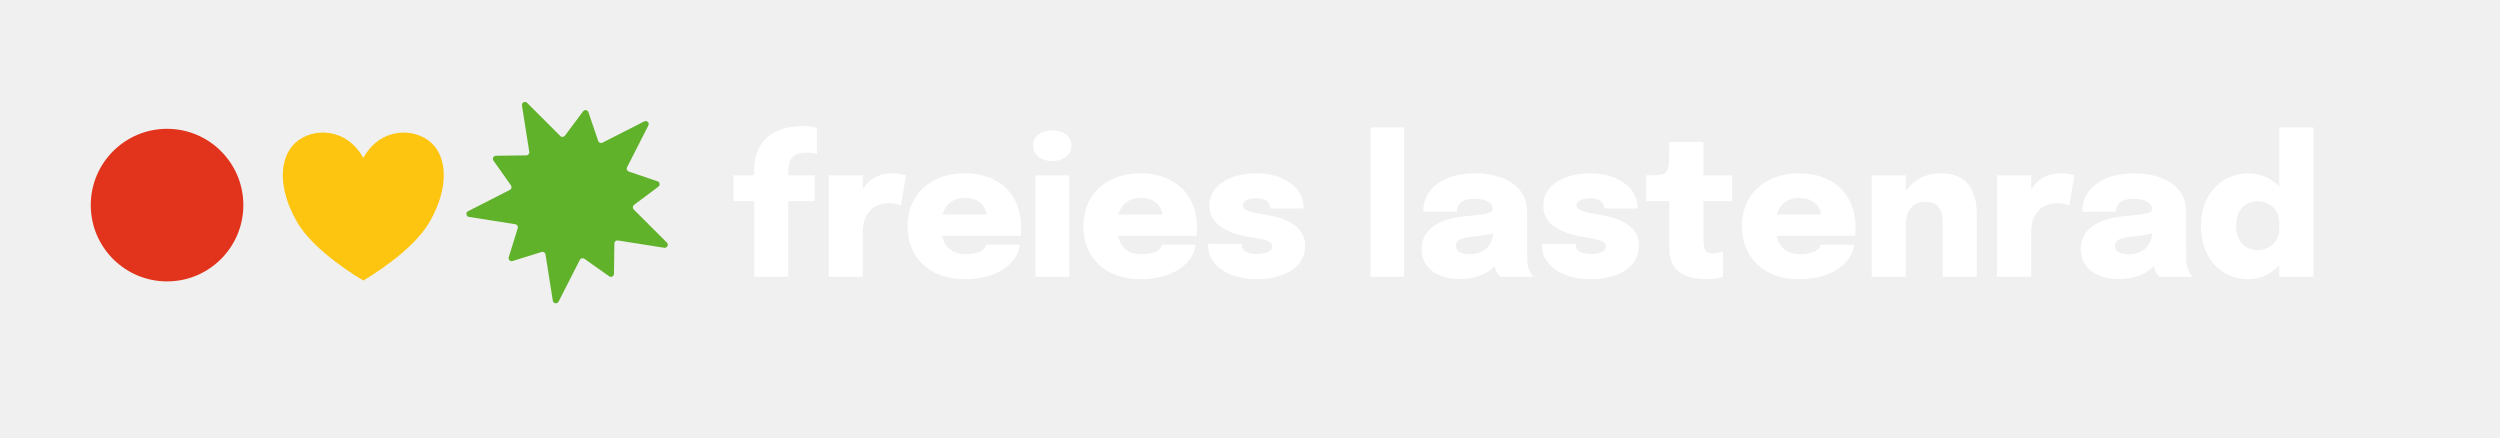
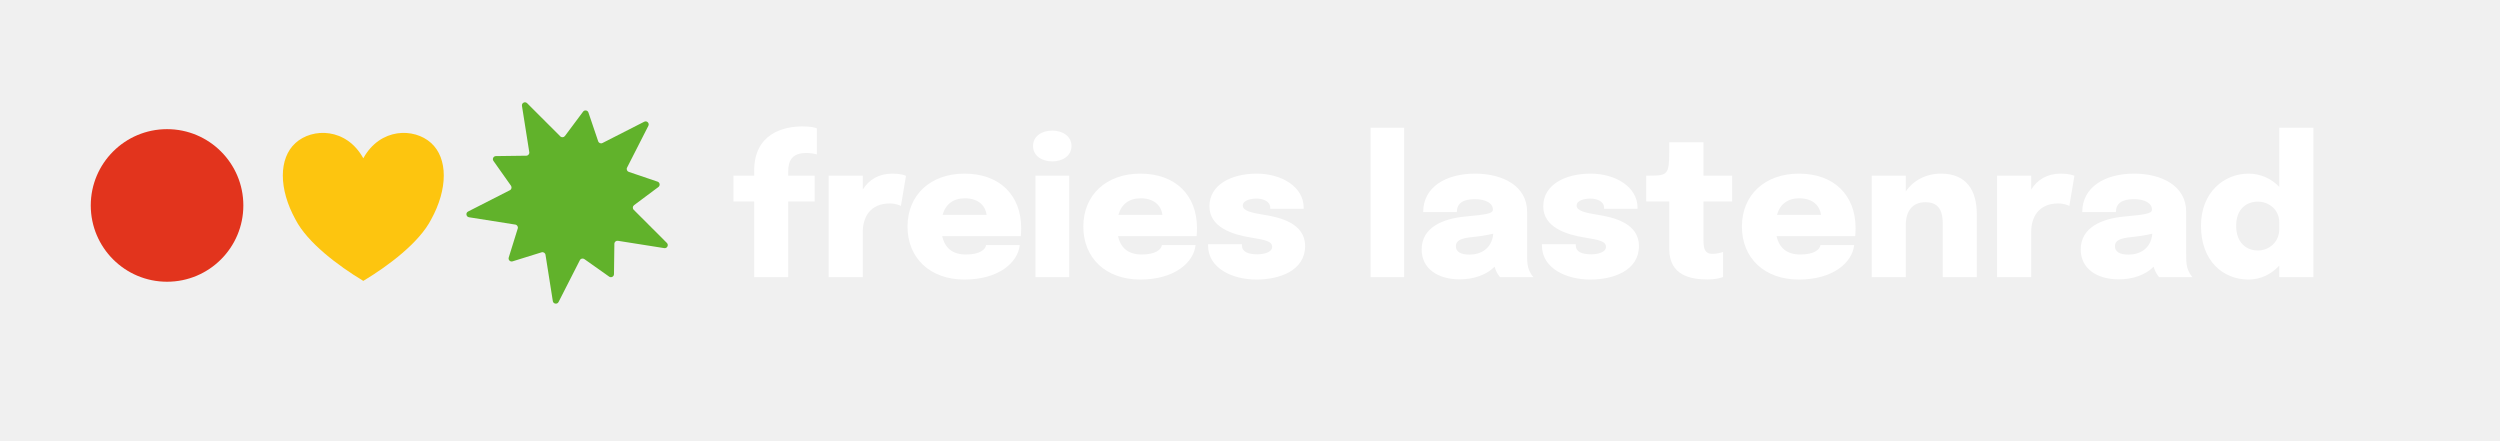
- <svg xmlns="http://www.w3.org/2000/svg" width="100%" height="100%" viewBox="0 0 1056 185" version="1.1" xml:space="preserve" style="fill-rule:evenodd;clip-rule:evenodd;stroke-linejoin:round;stroke-miterlimit:2;">
-   <rect id="freieslastenrad---quer---negativ" x="0.104" y="0.023" width="1055.33" height="184.675" style="fill:none;" />
-   <path d="M318.565,116.933l14.376,-0l-0,-31.982l11.185,-0l0,-10.903l-11.185,0l-0,-1.736c-0,-4.765 1.776,-7.834 7.672,-7.834c1.898,-0 3.796,0.403 4.442,0.605l0,-10.983c-0.646,-0.283 -2.261,-0.848 -6.098,-0.848c-7.955,-0 -20.392,2.988 -20.392,18.696l-0,2.1l-8.763,0l0,10.903l8.763,-0l-0,31.982Z" style="fill:#fff;fill-rule:nonzero;" />
-   <path d="M350.022,116.933l14.416,-0l0,-19.181c0,-5.775 2.867,-11.953 11.388,-11.953c2.503,-0 4.24,0.767 4.724,1.05l2.14,-12.72c-0.484,-0.242 -2.301,-0.929 -5.774,-0.929c-5.694,0 -9.894,2.544 -12.478,6.744l0,-5.896l-14.416,0l-0,42.885Z" style="fill:#fff;fill-rule:nonzero;" />
-   <path d="M430.744,103.365l-14.214,-0c-0.242,1.817 -2.544,3.998 -8.521,3.998c-5.693,-0 -8.924,-2.787 -10.014,-7.754l33.193,0c0.081,-0.646 0.162,-1.938 0.162,-3.392c-0,-13.972 -9.167,-23.017 -23.946,-23.017c-14.336,0 -24.068,8.965 -24.068,22.371c0,13.165 9.369,22.371 24.068,22.371c14.295,0 22.573,-7.107 23.34,-14.577Zm-23.138,-19.747c6.016,0 8.762,3.554 9.126,6.986l-18.576,0c1.252,-4.482 4.483,-6.986 9.45,-6.986Z" style="fill:#fff;fill-rule:nonzero;" />
-   <path d="M444.474,68.031c4.321,0 8.116,-2.302 8.116,-6.501c0,-4.2 -3.795,-6.502 -8.116,-6.502c-4.361,0 -8.117,2.302 -8.117,6.502c0,4.159 3.756,6.501 8.117,6.501Zm-7.107,48.902l14.254,-0l0,-42.885l-14.254,0l-0,42.885Z" style="fill:#fff;fill-rule:nonzero;" />
-   <path d="M505.005,103.365l-14.214,-0c-0.242,1.817 -2.544,3.998 -8.52,3.998c-5.694,-0 -8.925,-2.787 -10.015,-7.754l33.193,0c0.081,-0.646 0.162,-1.938 0.162,-3.392c0,-13.972 -9.167,-23.017 -23.946,-23.017c-14.335,0 -24.067,8.965 -24.067,22.371c-0,13.165 9.368,22.371 24.067,22.371c14.295,0 22.573,-7.107 23.34,-14.577Zm-23.138,-19.747c6.017,0 8.763,3.554 9.126,6.986l-18.575,0c1.251,-4.482 4.482,-6.986 9.449,-6.986Z" style="fill:#fff;fill-rule:nonzero;" />
-   <path d="M530.728,117.942c9.853,0 20.554,-3.836 20.554,-14.173c0,-9.732 -10.903,-12.155 -17.566,-13.205c-5.088,-0.808 -8.762,-1.696 -8.762,-3.836c-0,-2.342 3.513,-2.988 5.855,-2.988c2.705,-0 5.734,1.171 5.734,3.876l0,0.444l14.134,0l-0,-0.484c-0,-8.884 -9.49,-14.376 -19.787,-14.376c-10.863,0 -20.029,4.725 -20.029,13.81c-0,8.884 9.812,11.953 17.404,13.165c6.501,1.05 9.086,1.655 9.086,3.997c-0,2.262 -3.513,3.11 -6.219,3.11c-4.038,-0 -6.542,-1.09 -6.542,-3.796l0,-0.485l-14.295,0l0,0.566c0,9.651 10.297,14.375 20.433,14.375Z" style="fill:#fff;fill-rule:nonzero;" />
-   <rect x="578.943" y="53.817" width="14.174" height="63.116" style="fill:#fff;fill-rule:nonzero;" />
-   <path d="M616.619,117.862c5.896,-0 11.388,-1.939 14.699,-5.371c0.081,0.363 0.202,0.687 0.323,1.05c0.565,1.615 1.575,2.948 2.019,3.392l14.093,-0c-0.525,-0.485 -1.575,-1.898 -2.18,-3.836c-0.525,-1.737 -0.525,-3.917 -0.525,-6.219l-0,-17.606c-0,-10.944 -10.419,-16.072 -21.968,-16.072c-12.316,0 -21.927,5.653 -21.927,16.233l14.214,0c0,-3.634 2.544,-5.451 7.592,-5.451c4.725,-0 7.632,1.777 7.632,4.361l0,0.081c0,1.655 -2.705,2.059 -11.751,2.907c-9.409,0.889 -18.333,4.604 -18.333,13.891c0,8.077 6.784,12.64 16.112,12.64Zm4.119,-10.459c-3.755,-0 -5.774,-1.171 -5.774,-3.554c-0,-2.463 2.221,-3.351 6.824,-3.836c2.948,-0.282 6.138,-0.767 8.965,-1.454c-0.566,6.421 -5.371,8.844 -10.015,8.844Z" style="fill:#fff;fill-rule:nonzero;" />
-   <path d="M671.74,117.942c9.853,0 20.554,-3.836 20.554,-14.173c-0,-9.732 -10.903,-12.155 -17.566,-13.205c-5.088,-0.808 -8.763,-1.696 -8.763,-3.836c0,-2.342 3.513,-2.988 5.855,-2.988c2.706,-0 5.735,1.171 5.735,3.876l-0,0.444l14.133,0l-0,-0.484c-0,-8.884 -9.49,-14.376 -19.787,-14.376c-10.862,0 -20.029,4.725 -20.029,13.81c0,8.884 9.813,11.953 17.404,13.165c6.502,1.05 9.086,1.655 9.086,3.997c0,2.262 -3.513,3.11 -6.219,3.11c-4.038,-0 -6.541,-1.09 -6.541,-3.796l-0,-0.485l-14.295,0l-0,0.566c-0,9.651 10.297,14.375 20.433,14.375Z" style="fill:#fff;fill-rule:nonzero;" />
-   <path d="M721.449,117.902c2.948,0 5.209,-0.565 6.38,-1.05l0,-10.58c-0.807,0.323 -2.665,0.808 -4.522,0.808c-3.393,-0 -3.756,-2.504 -3.756,-5.936l0,-16.193l12.114,-0l0,-10.903l-12.114,0l0,-14.093l-14.456,-0l-0,3.957c-0,9.651 -0.768,10.136 -8.238,10.136l-1.494,0l-0,10.903l9.732,-0l-0,20.069c-0,11.428 9.368,12.882 16.354,12.882Z" style="fill:#fff;fill-rule:nonzero;" />
-   <path d="M783.192,103.365l-14.214,-0c-0.243,1.817 -2.544,3.998 -8.521,3.998c-5.693,-0 -8.924,-2.787 -10.014,-7.754l33.193,0c0.081,-0.646 0.162,-1.938 0.162,-3.392c-0,-13.972 -9.167,-23.017 -23.946,-23.017c-14.336,0 -24.068,8.965 -24.068,22.371c0,13.165 9.369,22.371 24.068,22.371c14.295,0 22.573,-7.107 23.34,-14.577Zm-23.139,-19.747c6.017,0 8.763,3.554 9.127,6.986l-18.576,0c1.252,-4.482 4.483,-6.986 9.449,-6.986Z" style="fill:#fff;fill-rule:nonzero;" />
-   <path d="M790.622,116.933l14.376,-0l-0,-21.967c-0,-5.896 2.786,-9.692 8.278,-9.692c6.259,0 7.349,4.442 7.349,9.288l0,22.371l14.376,-0l0,-26.571c0,-10.136 -4.401,-17.162 -15.143,-17.162c-6.219,0 -11.589,2.786 -14.86,7.511l-0,-6.663l-14.376,0l0,42.885Z" style="fill:#fff;fill-rule:nonzero;" />
-   <path d="M843.562,116.933l14.416,-0l0,-19.181c0,-5.775 2.867,-11.953 11.388,-11.953c2.503,-0 4.24,0.767 4.724,1.05l2.14,-12.72c-0.484,-0.242 -2.301,-0.929 -5.774,-0.929c-5.694,0 -9.893,2.544 -12.478,6.744l0,-5.896l-14.416,0l-0,42.885Z" style="fill:#fff;fill-rule:nonzero;" />
-   <path d="M895.008,117.862c5.895,-0 11.387,-1.939 14.699,-5.371c0.08,0.363 0.201,0.687 0.323,1.05c0.565,1.615 1.574,2.948 2.019,3.392l14.093,-0c-0.525,-0.485 -1.575,-1.898 -2.181,-3.836c-0.525,-1.737 -0.525,-3.917 -0.525,-6.219l0,-17.606c0,-10.944 -10.418,-16.072 -21.967,-16.072c-12.317,0 -21.927,5.653 -21.927,16.233l14.214,0c-0,-3.634 2.544,-5.451 7.592,-5.451c4.724,-0 7.632,1.777 7.632,4.361l-0,0.081c-0,1.655 -2.706,2.059 -11.751,2.907c-9.409,0.889 -18.333,4.604 -18.333,13.891c-0,8.077 6.784,12.64 16.112,12.64Zm4.119,-10.459c-3.756,-0 -5.775,-1.171 -5.775,-3.554c0,-2.463 2.221,-3.351 6.825,-3.836c2.947,-0.282 6.138,-0.767 8.964,-1.454c-0.565,6.421 -5.371,8.844 -10.014,8.844Z" style="fill:#fff;fill-rule:nonzero;" />
-   <path d="M949.805,117.942c5.088,0 9.611,-2.261 12.963,-5.895l-0,4.886l14.416,-0l-0,-63.116l-14.416,0l-0,24.996c-3.352,-3.513 -7.915,-5.613 -12.963,-5.613c-10.378,0 -20.11,7.874 -20.11,22.048c0,14.901 9.369,22.694 20.11,22.694Zm3.917,-12.275c-4.765,-0 -9.166,-3.191 -9.166,-10.419c-0,-7.188 4.401,-10.216 9.166,-10.216c4.442,-0 9.046,3.149 9.046,8.843l-0,2.706c-0,5.734 -4.483,9.086 -9.046,9.086Z" style="fill:#fff;fill-rule:nonzero;" />
+ <svg xmlns="http://www.w3.org/2000/svg" width="100%" height="100%" viewBox="0 0 1056 186" version="1.1" xml:space="preserve" style="fill-rule:evenodd;clip-rule:evenodd;stroke-linejoin:round;stroke-miterlimit:2;">
+   <rect id="freieslastenrad---quer---negativ" x="0.104" y="0.164" width="1055.33" height="184.675" style="fill:none;" />
+   <path d="M318.565,117.074l14.376,0l-0,-31.982l11.185,0l0,-10.903l-11.185,0l-0,-1.736c-0,-4.765 1.776,-7.834 7.672,-7.834c1.898,-0 3.796,0.404 4.442,0.606l0,-10.984c-0.646,-0.283 -2.261,-0.848 -6.098,-0.848c-7.955,-0 -20.392,2.988 -20.392,18.696l-0,2.1l-8.763,0l0,10.903l8.763,0l-0,31.982Z" style="fill:#fff;fill-rule:nonzero;" />
+   <path d="M350.022,117.074l14.416,0l0,-19.181c0,-5.775 2.867,-11.953 11.388,-11.953c2.503,0 4.24,0.767 4.724,1.05l2.14,-12.72c-0.484,-0.242 -2.301,-0.929 -5.774,-0.929c-5.694,0 -9.894,2.544 -12.478,6.744l0,-5.896l-14.416,0l-0,42.885Z" style="fill:#fff;fill-rule:nonzero;" />
+   <path d="M430.744,103.506l-14.214,0c-0.242,1.817 -2.544,3.998 -8.521,3.998c-5.693,-0 -8.924,-2.787 -10.014,-7.753l33.193,-0c0.081,-0.647 0.162,-1.939 0.162,-3.392c-0,-13.972 -9.167,-23.018 -23.946,-23.018c-14.336,0 -24.068,8.965 -24.068,22.371c0,13.165 9.369,22.372 24.068,22.372c14.295,-0 22.573,-7.107 23.34,-14.578Zm-23.138,-19.746c6.016,-0 8.762,3.553 9.126,6.986l-18.576,-0c1.252,-4.483 4.483,-6.986 9.45,-6.986Z" style="fill:#fff;fill-rule:nonzero;" />
+   <path d="M444.474,68.172c4.321,0 8.116,-2.301 8.116,-6.501c0,-4.2 -3.795,-6.501 -8.116,-6.501c-4.361,-0 -8.117,2.301 -8.117,6.501c0,4.159 3.756,6.501 8.117,6.501Zm-7.107,48.902l14.254,0l0,-42.885l-14.254,0l-0,42.885Z" style="fill:#fff;fill-rule:nonzero;" />
+   <path d="M505.005,103.506l-14.214,0c-0.242,1.817 -2.544,3.998 -8.52,3.998c-5.694,-0 -8.925,-2.787 -10.015,-7.753l33.193,-0c0.081,-0.647 0.162,-1.939 0.162,-3.392c0,-13.972 -9.167,-23.018 -23.946,-23.018c-14.335,0 -24.067,8.965 -24.067,22.371c-0,13.165 9.368,22.372 24.067,22.372c14.295,-0 22.573,-7.107 23.34,-14.578Zm-23.138,-19.746c6.017,-0 8.763,3.553 9.126,6.986l-18.575,-0c1.251,-4.483 4.482,-6.986 9.449,-6.986Z" style="fill:#fff;fill-rule:nonzero;" />
+   <path d="M530.728,118.084c9.853,-0 20.554,-3.837 20.554,-14.174c0,-9.732 -10.903,-12.155 -17.566,-13.205c-5.088,-0.807 -8.762,-1.696 -8.762,-3.836c-0,-2.342 3.513,-2.988 5.855,-2.988c2.705,-0 5.734,1.171 5.734,3.876l0,0.444l14.134,0l-0,-0.484c-0,-8.884 -9.49,-14.376 -19.787,-14.376c-10.863,0 -20.029,4.725 -20.029,13.811c-0,8.883 9.812,11.952 17.404,13.164c6.501,1.05 9.086,1.656 9.086,3.998c-0,2.261 -3.513,3.109 -6.219,3.109c-4.038,-0 -6.542,-1.09 -6.542,-3.796l0,-0.484l-14.295,-0l0,0.565c0,9.651 10.297,14.376 20.433,14.376Z" style="fill:#fff;fill-rule:nonzero;" />
+   <rect x="578.943" y="53.958" width="14.174" height="63.116" style="fill:#fff;fill-rule:nonzero;" />
+   <path d="M616.619,118.003c5.896,-0 11.388,-1.938 14.699,-5.371c0.081,0.364 0.202,0.687 0.323,1.05c0.565,1.615 1.575,2.948 2.019,3.392l14.093,0c-0.525,-0.484 -1.575,-1.898 -2.18,-3.836c-0.525,-1.736 -0.525,-3.917 -0.525,-6.219l-0,-17.606c-0,-10.943 -10.419,-16.072 -21.968,-16.072c-12.316,0 -21.927,5.654 -21.927,16.233l14.214,0c0,-3.634 2.544,-5.451 7.592,-5.451c4.725,-0 7.632,1.777 7.632,4.361l0,0.081c0,1.656 -2.705,2.059 -11.751,2.907c-9.409,0.889 -18.333,4.604 -18.333,13.892c0,8.076 6.784,12.639 16.112,12.639Zm4.119,-10.459c-3.755,0 -5.774,-1.171 -5.774,-3.553c-0,-2.464 2.221,-3.352 6.824,-3.837c2.948,-0.282 6.138,-0.767 8.965,-1.453c-0.566,6.42 -5.371,8.843 -10.015,8.843Z" style="fill:#fff;fill-rule:nonzero;" />
+   <path d="M671.74,118.084c9.853,-0 20.554,-3.837 20.554,-14.174c-0,-9.732 -10.903,-12.155 -17.566,-13.205c-5.088,-0.807 -8.763,-1.696 -8.763,-3.836c0,-2.342 3.513,-2.988 5.855,-2.988c2.706,-0 5.735,1.171 5.735,3.876l-0,0.444l14.133,0l-0,-0.484c-0,-8.884 -9.49,-14.376 -19.787,-14.376c-10.862,0 -20.029,4.725 -20.029,13.811c0,8.883 9.813,11.952 17.404,13.164c6.502,1.05 9.086,1.656 9.086,3.998c0,2.261 -3.513,3.109 -6.219,3.109c-4.038,-0 -6.541,-1.09 -6.541,-3.796l-0,-0.484l-14.295,-0l-0,0.565c-0,9.651 10.297,14.376 20.433,14.376Z" style="fill:#fff;fill-rule:nonzero;" />
+   <path d="M721.449,118.043c2.948,0 5.209,-0.565 6.38,-1.05l0,-10.58c-0.807,0.324 -2.665,0.808 -4.522,0.808c-3.393,0 -3.756,-2.504 -3.756,-5.936l0,-16.193l12.114,0l0,-10.903l-12.114,0l0,-14.093l-14.456,0l-0,3.957c-0,9.652 -0.768,10.136 -8.238,10.136l-1.494,0l-0,10.903l9.732,0l-0,20.07c-0,11.428 9.368,12.881 16.354,12.881Z" style="fill:#fff;fill-rule:nonzero;" />
+   <path d="M783.192,103.506l-14.214,0c-0.243,1.817 -2.544,3.998 -8.521,3.998c-5.693,-0 -8.924,-2.787 -10.014,-7.753l33.193,-0c0.081,-0.647 0.162,-1.939 0.162,-3.392c-0,-13.972 -9.167,-23.018 -23.946,-23.018c-14.336,0 -24.068,8.965 -24.068,22.371c0,13.165 9.369,22.372 24.068,22.372c14.295,-0 22.573,-7.107 23.34,-14.578Zm-23.139,-19.746c6.017,-0 8.763,3.553 9.127,6.986l-18.576,-0c1.252,-4.483 4.483,-6.986 9.449,-6.986Z" style="fill:#fff;fill-rule:nonzero;" />
+   <path d="M790.622,117.074l14.376,0l-0,-21.967c-0,-5.896 2.786,-9.692 8.278,-9.692c6.259,0 7.349,4.442 7.349,9.288l0,22.371l14.376,0l0,-26.571c0,-10.135 -4.401,-17.162 -15.143,-17.162c-6.219,0 -11.589,2.786 -14.86,7.511l-0,-6.663l-14.376,0l0,42.885Z" style="fill:#fff;fill-rule:nonzero;" />
+   <path d="M843.562,117.074l14.416,0l0,-19.181c0,-5.775 2.867,-11.953 11.388,-11.953c2.503,0 4.24,0.767 4.724,1.05l2.14,-12.72c-0.484,-0.242 -2.301,-0.929 -5.774,-0.929c-5.694,0 -9.893,2.544 -12.478,6.744l0,-5.896l-14.416,0l-0,42.885Z" style="fill:#fff;fill-rule:nonzero;" />
+   <path d="M895.008,118.003c5.895,-0 11.387,-1.938 14.699,-5.371c0.08,0.364 0.201,0.687 0.323,1.05c0.565,1.615 1.574,2.948 2.019,3.392l14.093,0c-0.525,-0.484 -1.575,-1.898 -2.181,-3.836c-0.525,-1.736 -0.525,-3.917 -0.525,-6.219l0,-17.606c0,-10.943 -10.418,-16.072 -21.967,-16.072c-12.317,0 -21.927,5.654 -21.927,16.233l14.214,0c-0,-3.634 2.544,-5.451 7.592,-5.451c4.724,-0 7.632,1.777 7.632,4.361l-0,0.081c-0,1.656 -2.706,2.059 -11.751,2.907c-9.409,0.889 -18.333,4.604 -18.333,13.892c-0,8.076 6.784,12.639 16.112,12.639Zm4.119,-10.459c-3.756,0 -5.775,-1.171 -5.775,-3.553c0,-2.464 2.221,-3.352 6.825,-3.837c2.947,-0.282 6.138,-0.767 8.964,-1.453c-0.565,6.42 -5.371,8.843 -10.014,8.843Z" style="fill:#fff;fill-rule:nonzero;" />
+   <path d="M949.805,118.084c5.088,-0 9.611,-2.262 12.963,-5.896l-0,4.886l14.416,0l-0,-63.116l-14.416,0l-0,24.996c-3.352,-3.513 -7.915,-5.613 -12.963,-5.613c-10.378,0 -20.11,7.875 -20.11,22.048c0,14.901 9.369,22.695 20.11,22.695Zm3.917,-12.276c-4.765,-0 -9.166,-3.19 -9.166,-10.419c-0,-7.188 4.401,-10.216 9.166,-10.216c4.442,-0 9.046,3.15 9.046,8.843l-0,2.706c-0,5.734 -4.483,9.086 -9.046,9.086Z" style="fill:#fff;fill-rule:nonzero;" />
  <g>
-     <path d="M102.79,86.637c-0,-17.798 -14.429,-32.226 -32.227,-32.226c-17.796,-0 -32.225,14.428 -32.225,32.226c0,17.798 14.429,32.227 32.225,32.227c17.798,-0 32.227,-14.429 32.227,-32.227" style="fill:#e2341d;" />
-     <path d="M153.46,66.719c7.157,-12.949 21.47,-12.949 28.627,-6.475c7.157,6.475 7.157,19.424 -0,32.372c-5.01,9.712 -17.892,19.424 -28.627,25.898c-10.735,-6.474 -23.617,-16.186 -28.627,-25.898c-7.157,-12.948 -7.157,-25.897 -0,-32.372c7.157,-6.474 21.47,-6.474 28.627,6.475Z" style="fill:#fdc50f;" />
-     <path d="M273.868,53.009l-8.999,17.652c-0.357,0.702 -0.009,1.556 0.736,1.81l12.154,4.117c0.984,0.333 1.191,1.636 0.357,2.258l-10.29,7.681c-0.631,0.469 -0.697,1.391 -0.141,1.947l14.004,14.003c0.884,0.885 0.12,2.383 -1.114,2.188l-19.568,-3.091c-0.777,-0.124 -1.482,0.471 -1.494,1.258l-0.168,12.838c-0.013,1.038 -1.187,1.636 -2.037,1.037l-10.477,-7.409c-0.642,-0.455 -1.539,-0.234 -1.896,0.468l-8.999,17.654c-0.569,1.114 -2.231,0.85 -2.426,-0.386l-3.092,-19.561c-0.123,-0.778 -0.907,-1.266 -1.658,-1.032l-12.259,3.814c-0.993,0.309 -1.926,-0.624 -1.617,-1.617l3.815,-12.257c0.234,-0.751 -0.254,-1.537 -1.031,-1.659l-19.563,-3.093c-1.235,-0.193 -1.5,-1.857 -0.386,-2.424l17.656,-9c0.7,-0.358 0.921,-1.254 0.466,-1.896l-7.407,-10.478c-0.601,-0.849 -0.003,-2.024 1.037,-2.037l12.838,-0.168c0.786,-0.01 1.38,-0.717 1.258,-1.494l-3.093,-19.566c-0.195,-1.235 1.305,-1.998 2.188,-1.114l14.003,14.002c0.558,0.558 1.478,0.491 1.949,-0.139l7.68,-10.292c0.623,-0.833 1.924,-0.627 2.258,0.359l4.117,12.152c0.253,0.746 1.109,1.093 1.811,0.736l17.651,-8.997c1.115,-0.569 2.304,0.622 1.737,1.736" style="fill:#61b22b;" />
+     <path d="M102.79,86.779c-0,-17.798 -14.429,-32.227 -32.227,-32.227c-17.796,0 -32.225,14.429 -32.225,32.227c0,17.798 14.429,32.226 32.225,32.226c17.798,0 32.227,-14.428 32.227,-32.226" style="fill:#e2341d;" />
+     <path d="M153.46,66.86c7.157,-12.949 21.47,-12.949 28.627,-6.475c7.157,6.475 7.157,19.424 -0,32.373c-5.01,9.711 -17.892,19.423 -28.627,25.897c-10.735,-6.474 -23.617,-16.186 -28.627,-25.897c-7.157,-12.949 -7.157,-25.898 -0,-32.373c7.157,-6.474 21.47,-6.474 28.627,6.475Z" style="fill:#fdc50f;" />
+     <path d="M273.868,53.15l-8.999,17.652c-0.357,0.702 -0.009,1.556 0.736,1.81l12.154,4.117c0.984,0.333 1.191,1.636 0.357,2.258l-10.29,7.681c-0.631,0.47 -0.697,1.391 -0.141,1.947l14.004,14.004c0.884,0.884 0.12,2.383 -1.114,2.187l-19.568,-3.091c-0.777,-0.124 -1.482,0.471 -1.494,1.258l-0.168,12.838c-0.013,1.039 -1.187,1.636 -2.037,1.037l-10.477,-7.409c-0.642,-0.455 -1.539,-0.234 -1.896,0.468l-8.999,17.654c-0.569,1.114 -2.231,0.85 -2.426,-0.386l-3.092,-19.561c-0.123,-0.777 -0.907,-1.266 -1.658,-1.032l-12.259,3.814c-0.993,0.309 -1.926,-0.623 -1.617,-1.617l3.815,-12.257c0.234,-0.751 -0.254,-1.537 -1.031,-1.658l-19.563,-3.093c-1.235,-0.194 -1.5,-1.858 -0.386,-2.425l17.656,-9c0.7,-0.358 0.921,-1.253 0.466,-1.896l-7.407,-10.478c-0.601,-0.849 -0.003,-2.024 1.037,-2.037l12.838,-0.168c0.786,-0.01 1.38,-0.716 1.258,-1.494l-3.093,-19.566c-0.195,-1.235 1.305,-1.998 2.188,-1.113l14.003,14.001c0.558,0.558 1.478,0.491 1.949,-0.139l7.68,-10.292c0.623,-0.833 1.924,-0.627 2.258,0.359l4.117,12.153c0.253,0.745 1.109,1.093 1.811,0.735l17.651,-8.997c1.115,-0.569 2.304,0.622 1.737,1.736" style="fill:#61b22b;" />
  </g>
</svg>
